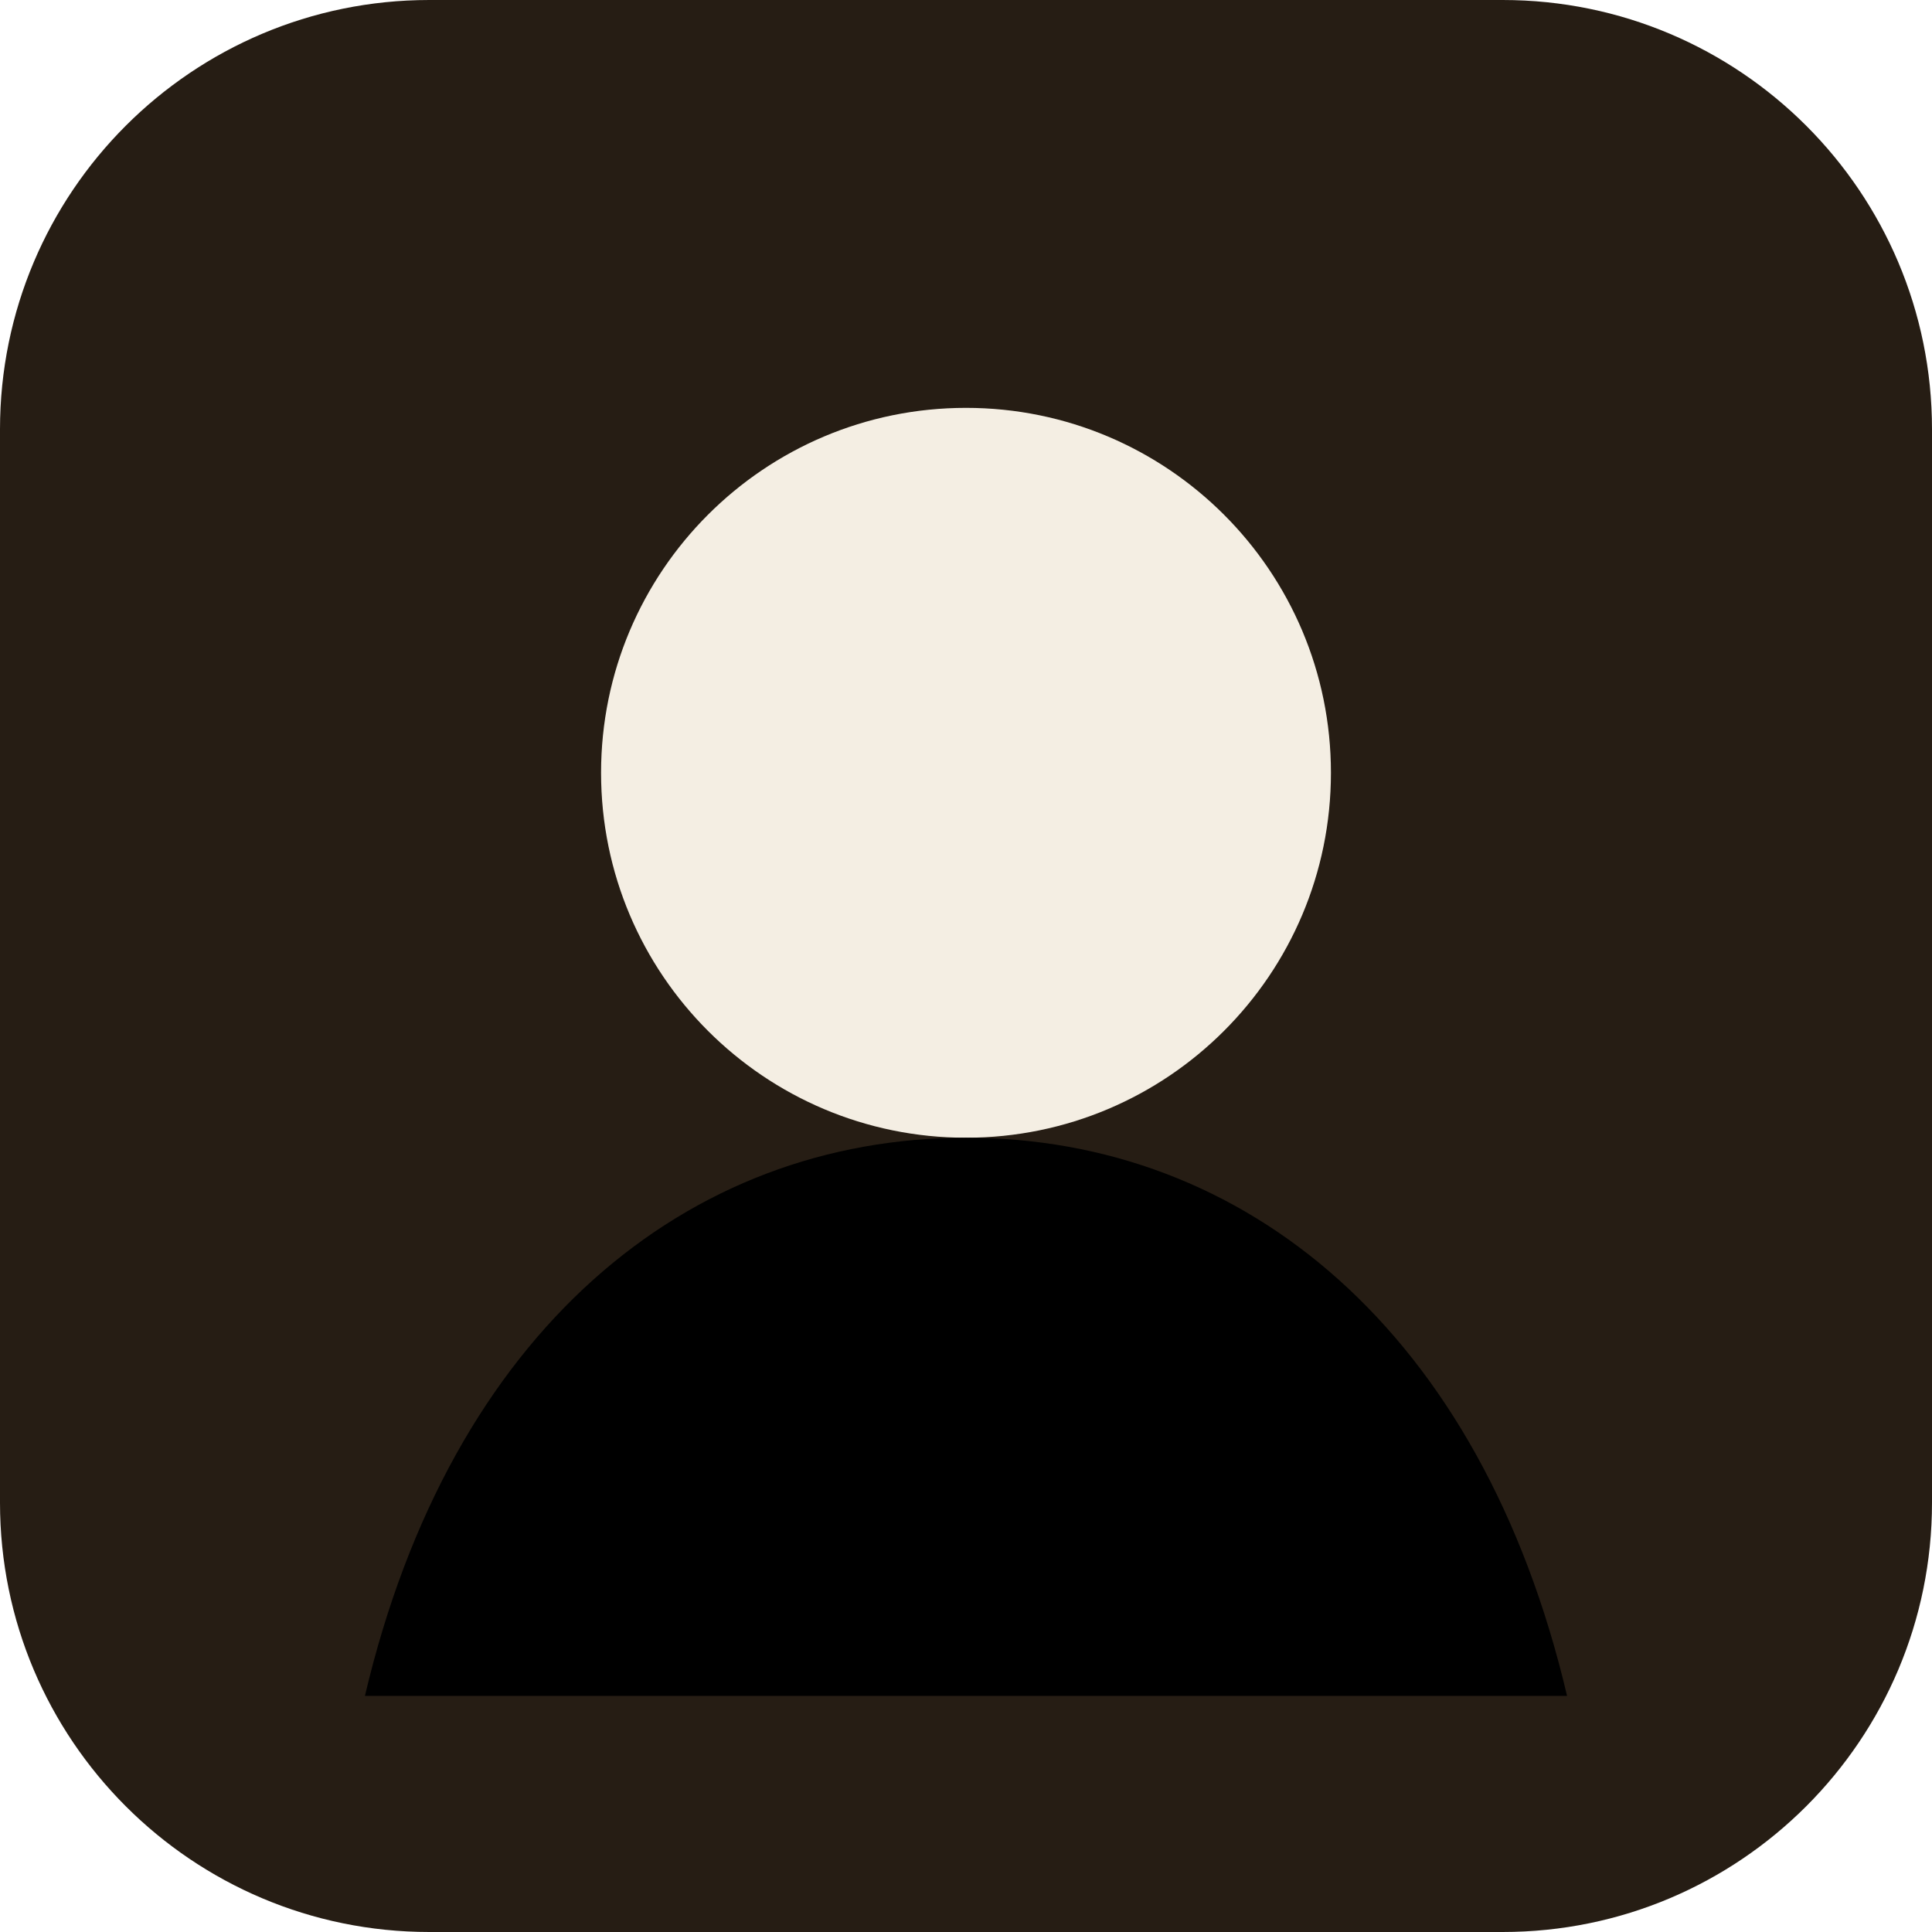
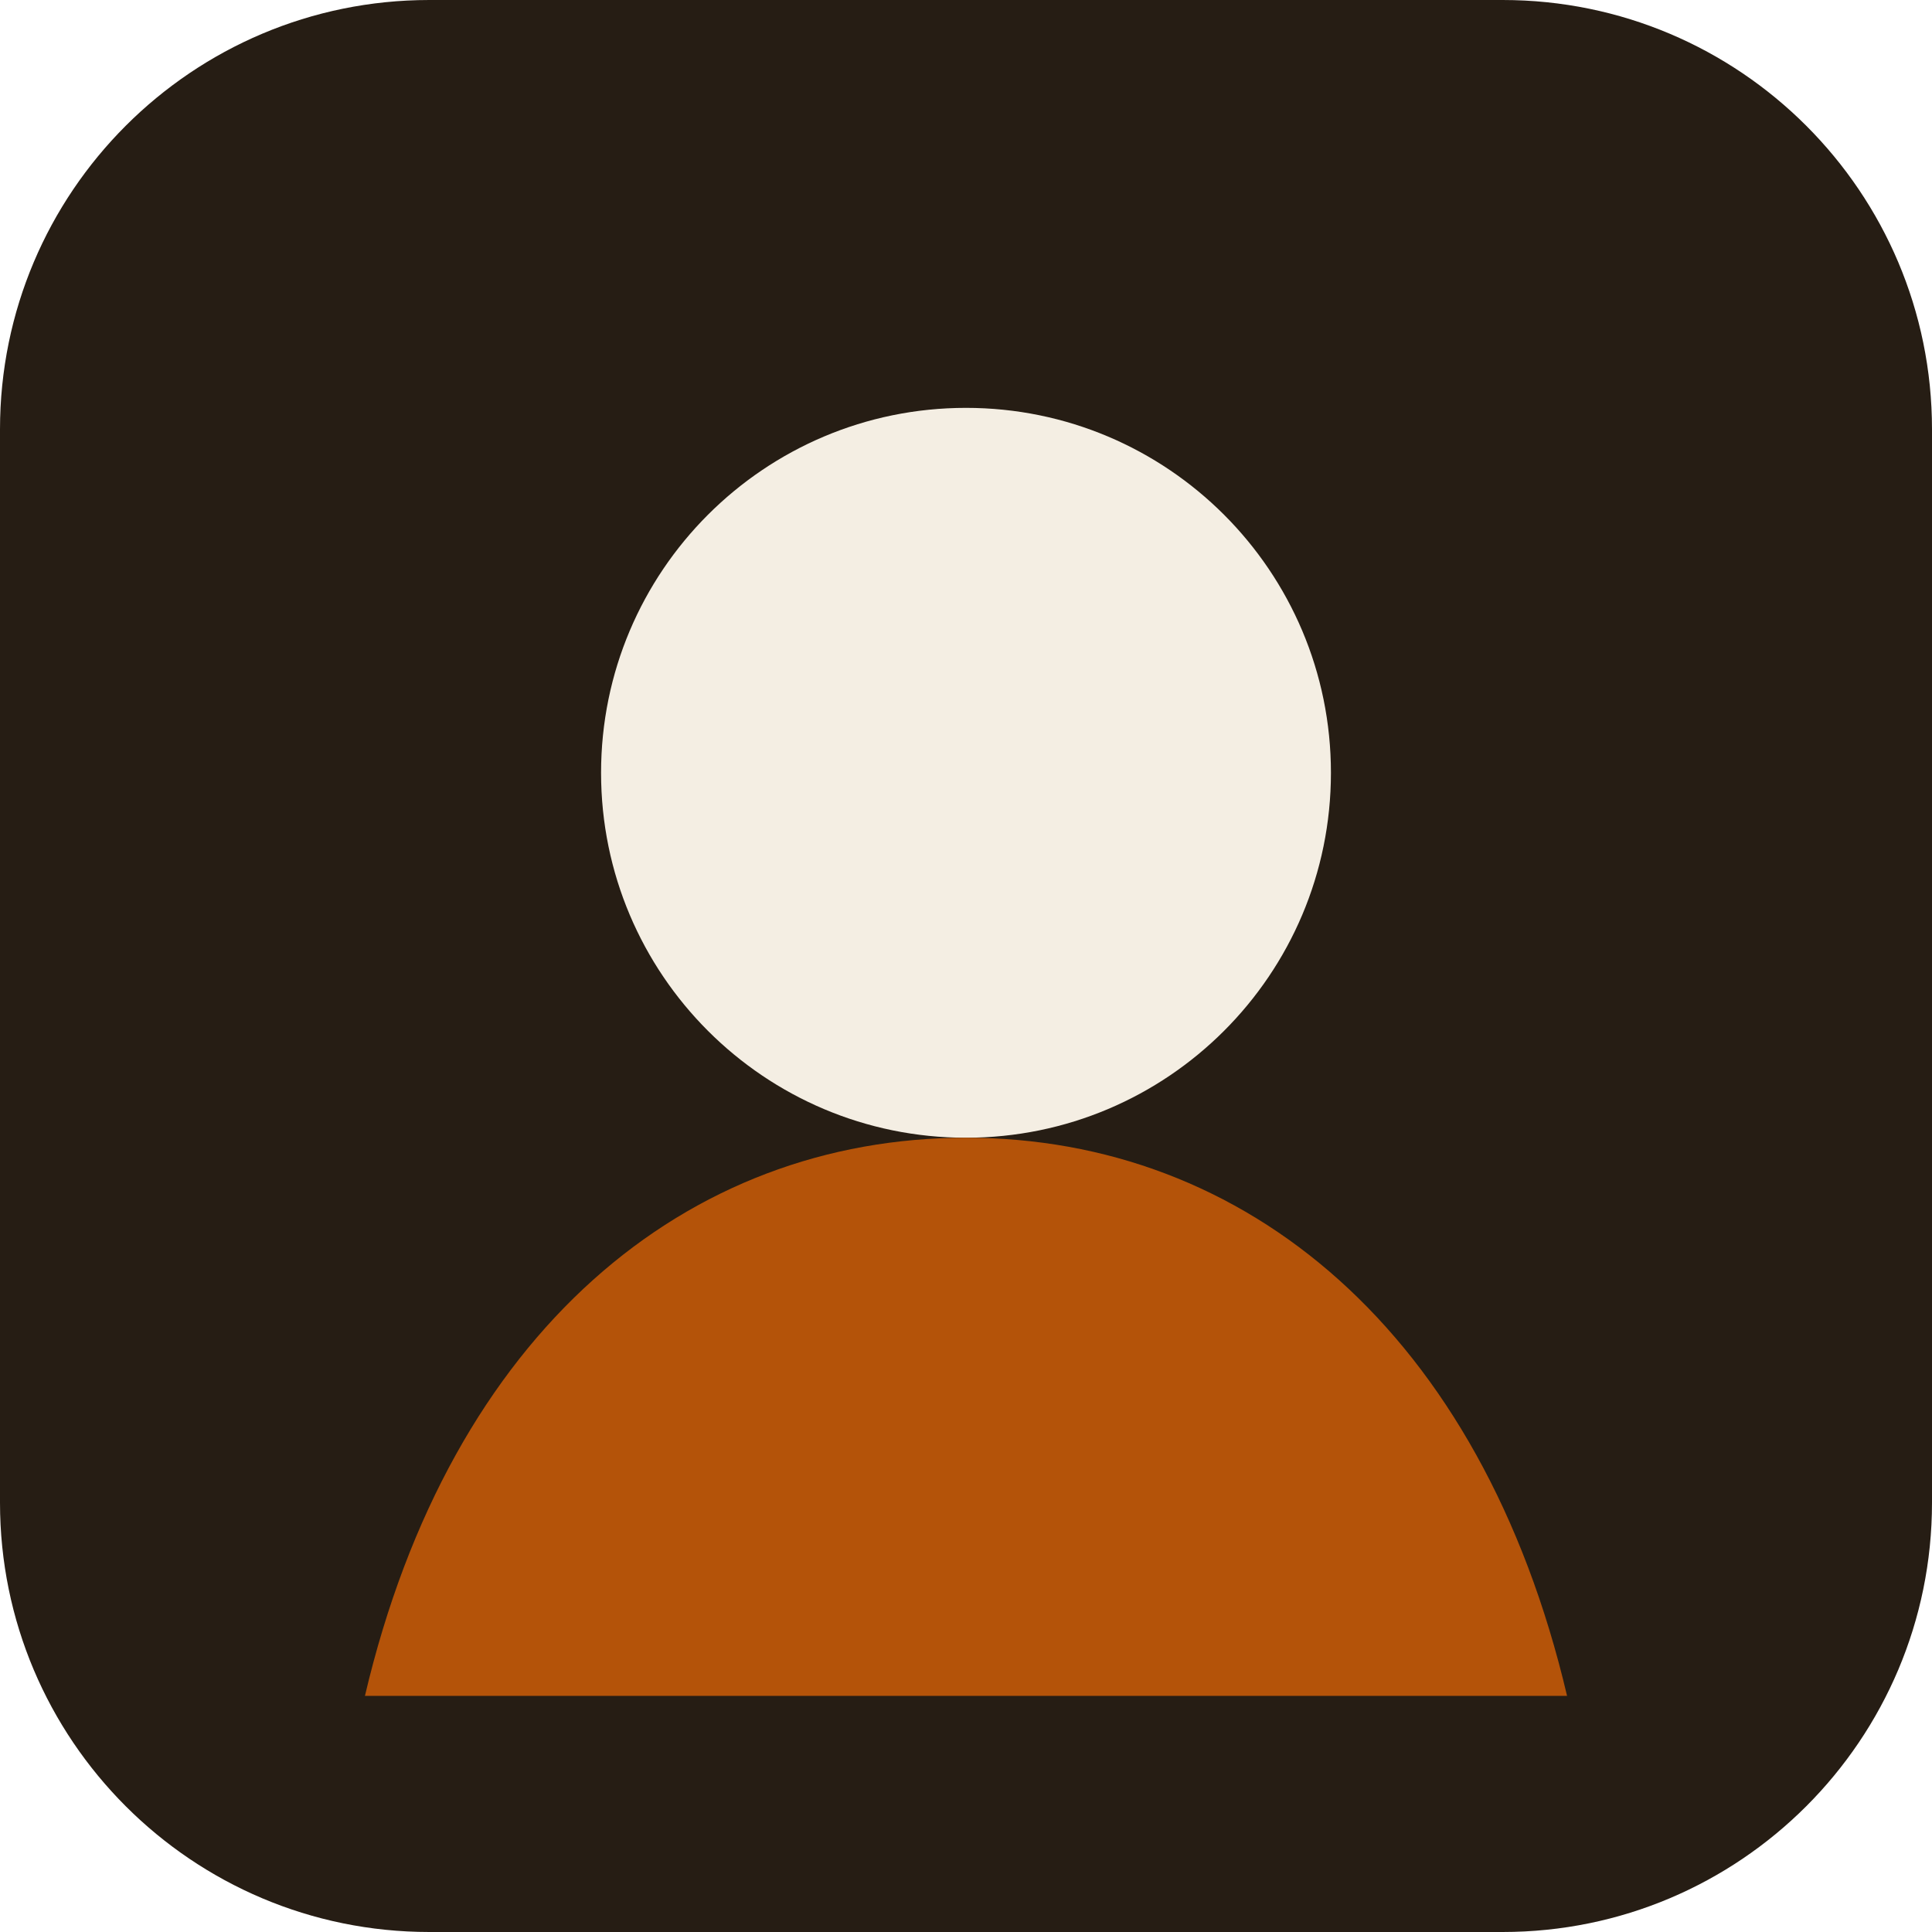
<svg xmlns="http://www.w3.org/2000/svg" viewBox="0 0 180 180">
  <rect width="180" height="180" rx="40" fill="#261d14" />
  <circle cx="90" cy="72" r="34" fill="#f4eee3" />
-   <path d="M34 158c8-34 30-52 56-52s48 18 56 52z" fill="{{KOLOR}}" />
+   <path d="M34 158c8-34 30-52 56-52s48 18 56 52z" fill="#b45309" />
</svg>
